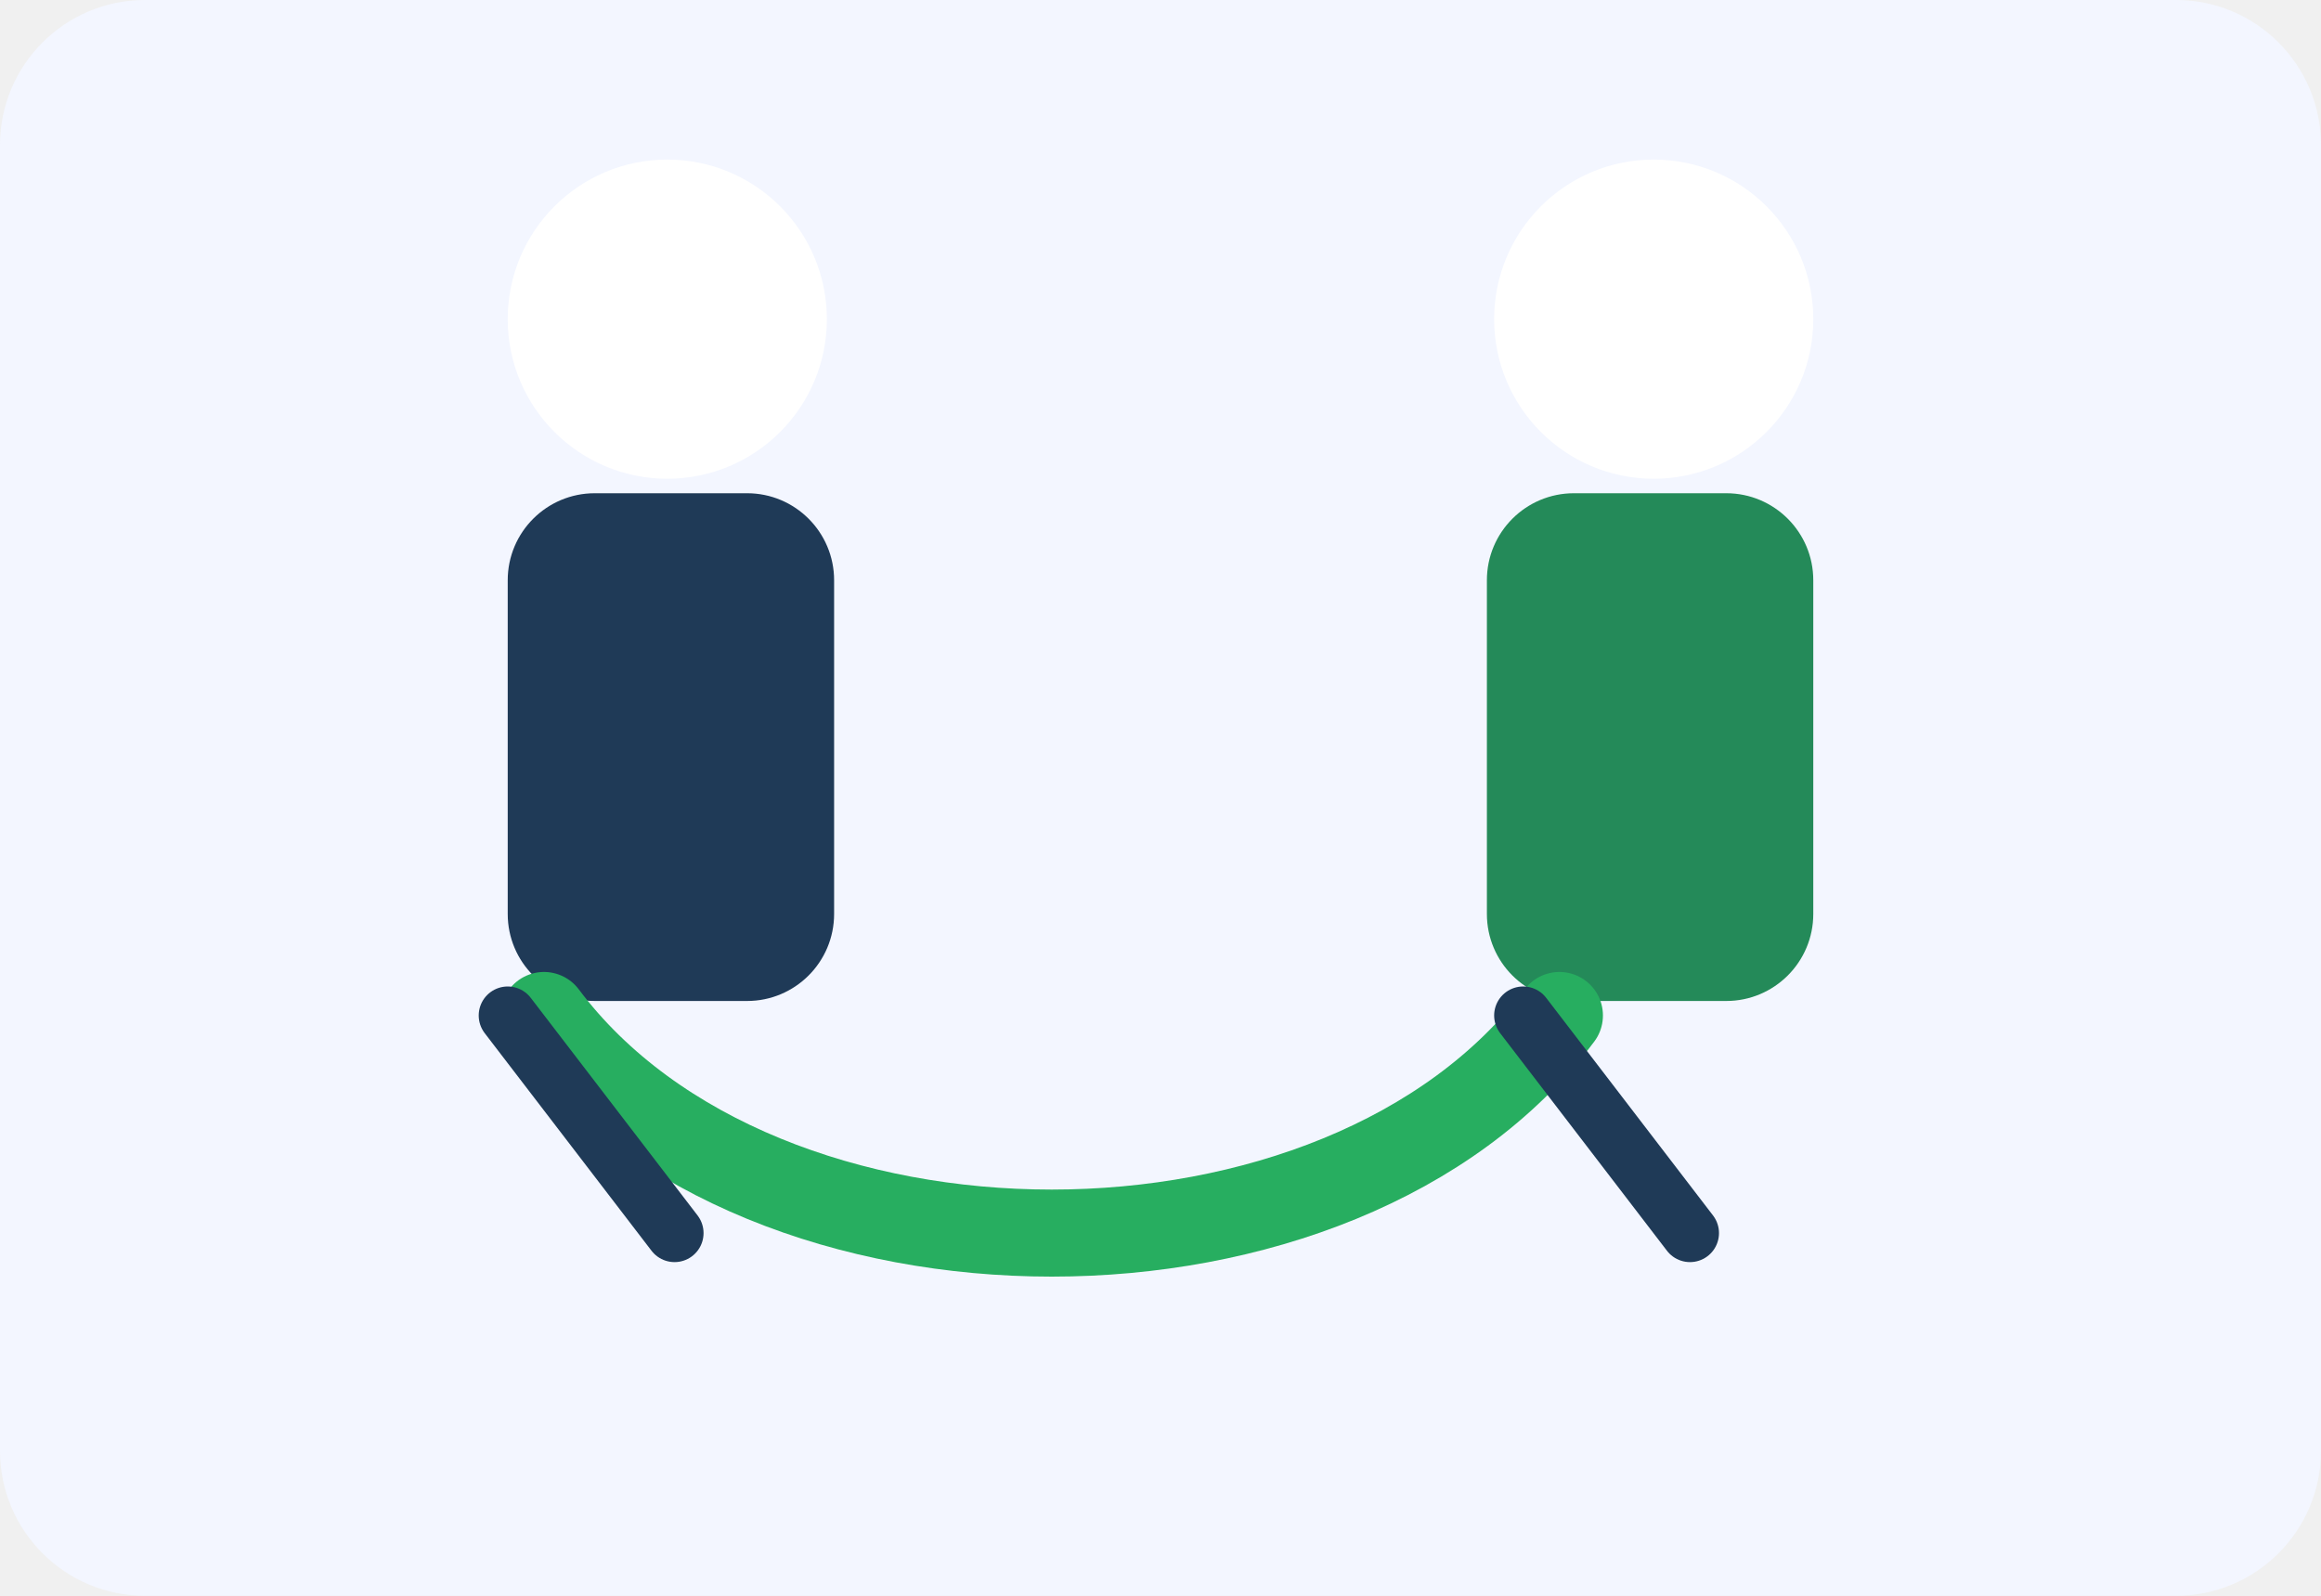
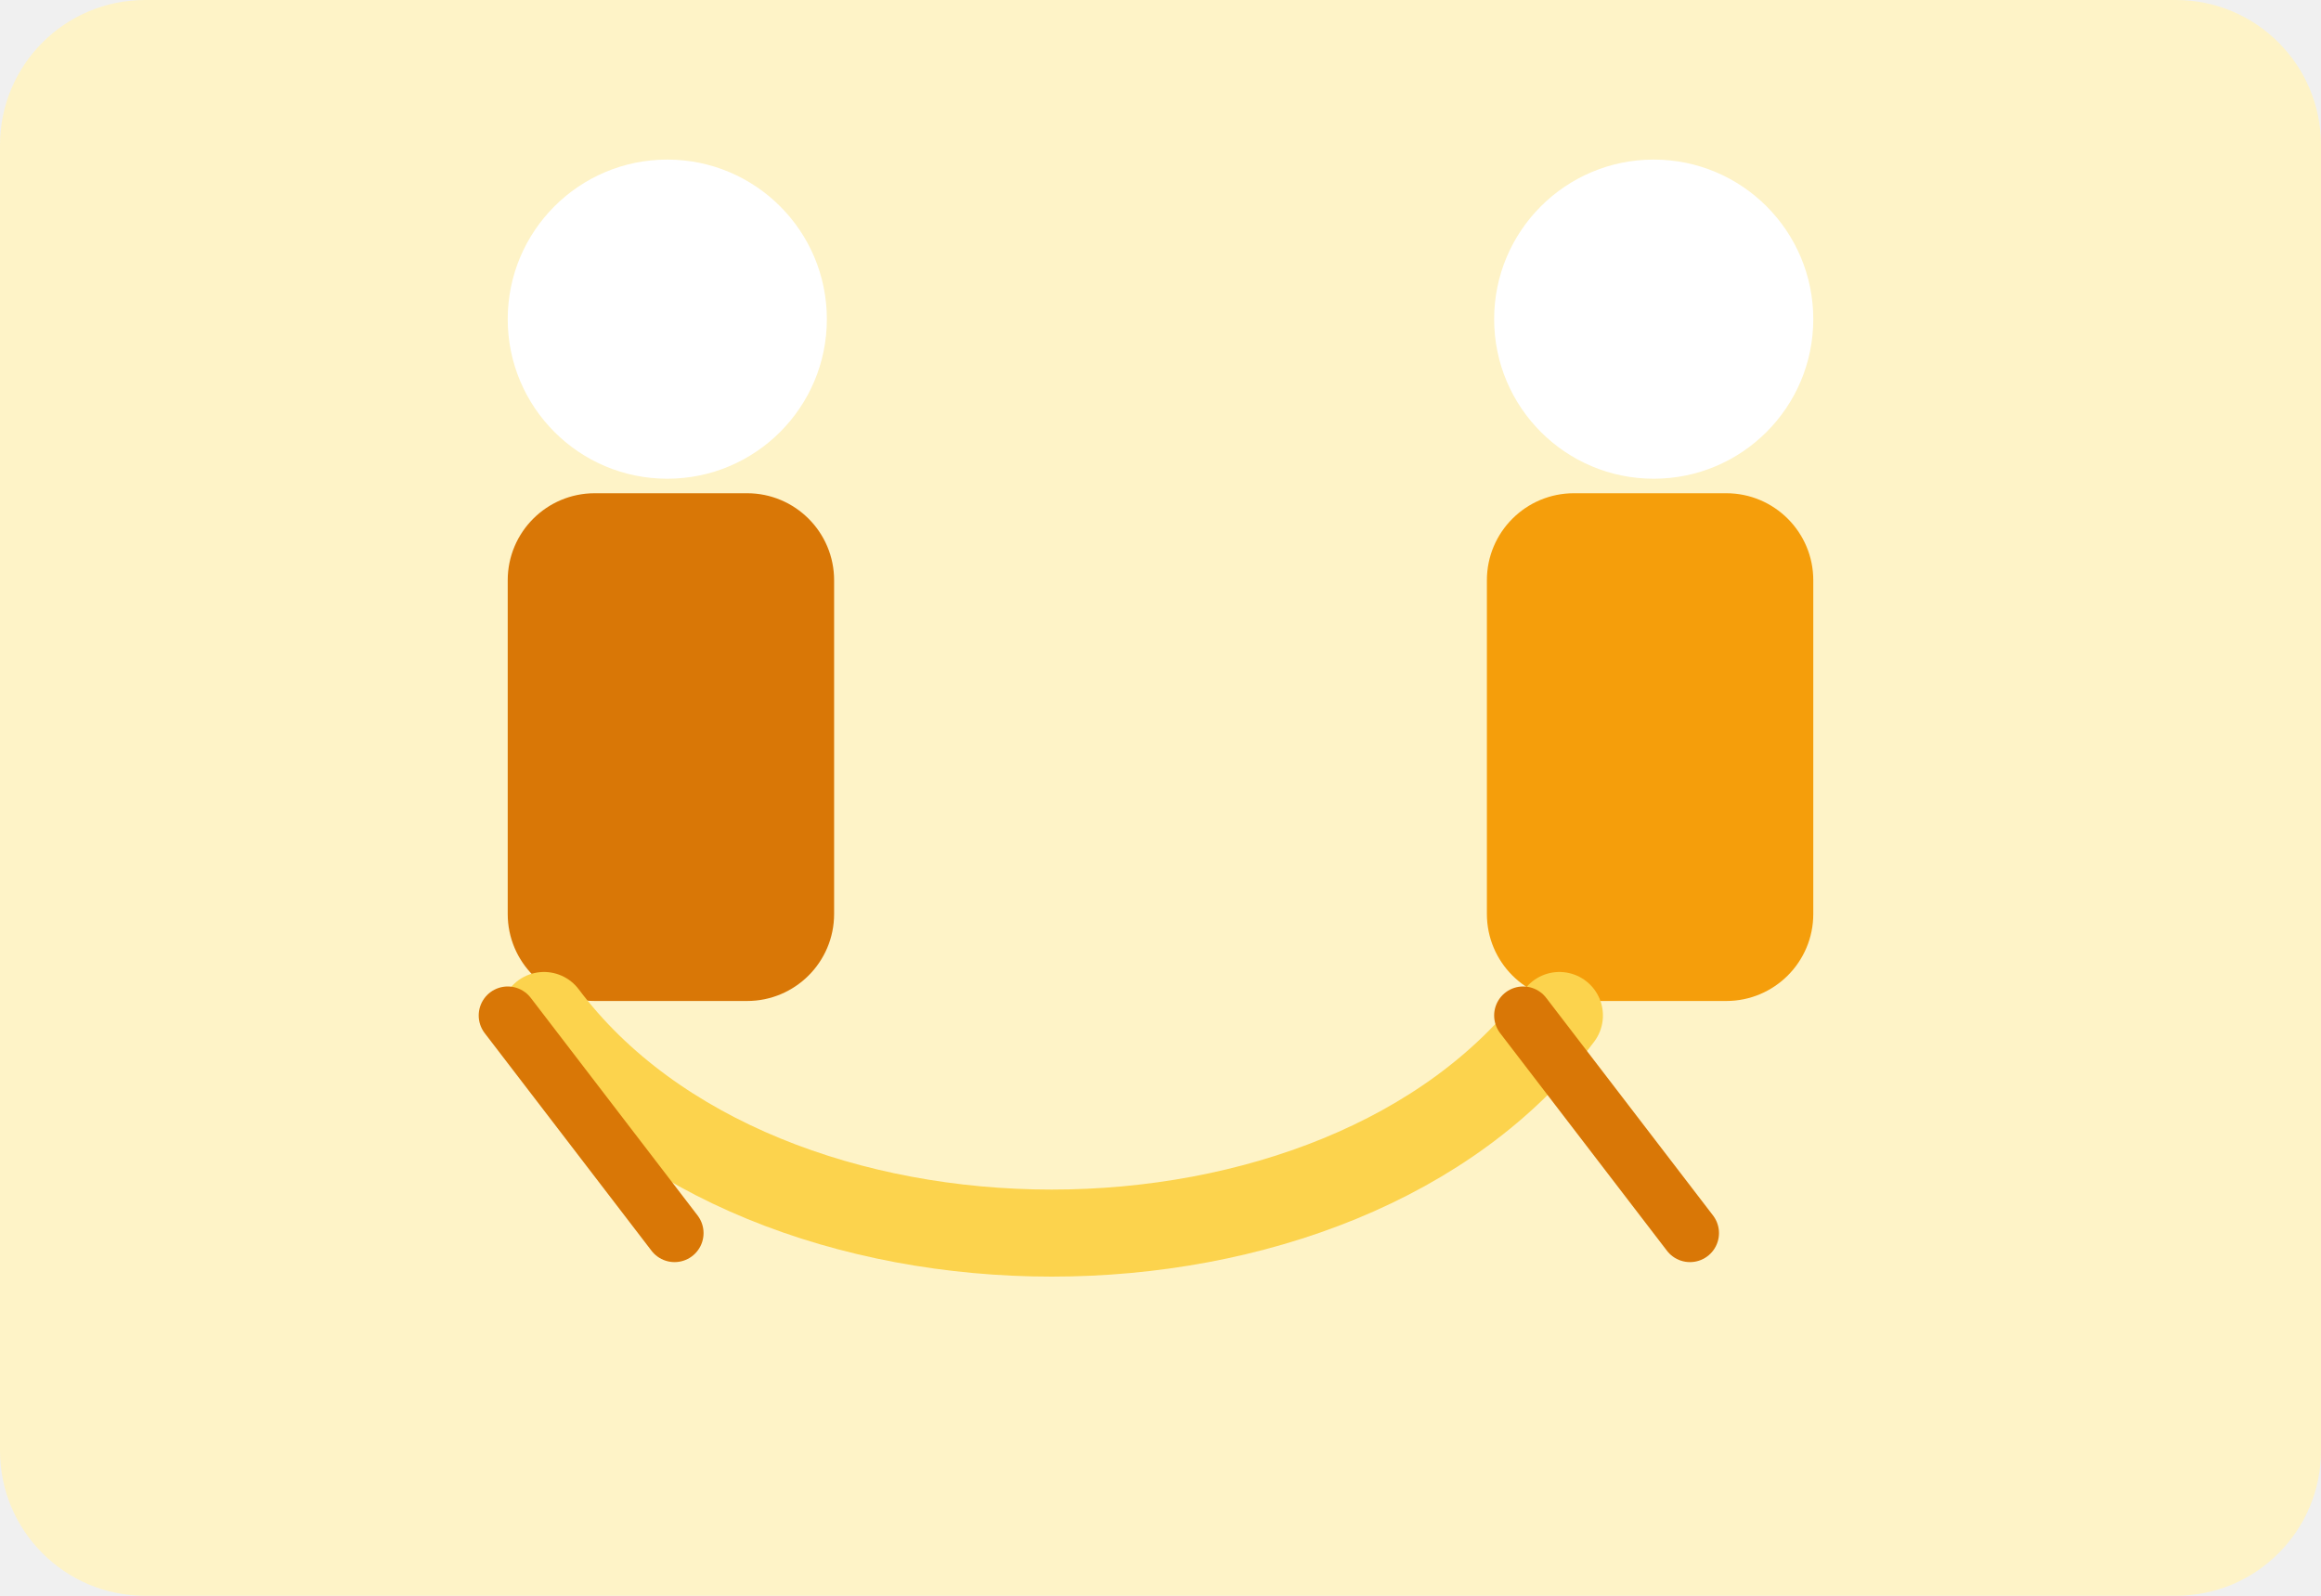
<svg xmlns="http://www.w3.org/2000/svg" width="320" height="220" viewBox="0 0 320 220" fill="none">
-   <rect width="320" height="220" rx="20" fill="#f3f6ff" />
-   <rect x="70" y="68" width="45" height="70" rx="12" fill="#1f3a57" />
-   <rect x="205" y="68" width="45" height="70" rx="12" fill="#248a59" />
+   <rect width="320" height="220" rx="20" fill="#FEF3C7" />
+   <rect x="70" y="68" width="45" height="70" rx="12" fill="#D97706" />
+   <rect x="205" y="68" width="45" height="70" rx="12" fill="#F59E0B" />
  <circle cx="92" cy="44" r="22" fill="#fff" />
  <circle cx="228" cy="44" r="22" fill="#fff" />
-   <path d="M75 140C105 180, 185 180, 215 140" stroke="#27ae60" stroke-width="12" stroke-linecap="round" />
-   <path d="M70 140L93 170" stroke="#1f3a57" stroke-width="8" stroke-linecap="round" />
-   <path d="M210 140L233 170" stroke="#1f3a57" stroke-width="8" stroke-linecap="round" />
+   <path d="M75 140C105 180, 185 180, 215 140" stroke="#FCD34D" stroke-width="12" stroke-linecap="round" />
+   <path d="M70 140L93 170" stroke="#D97706" stroke-width="8" stroke-linecap="round" />
+   <path d="M210 140L233 170" stroke="#D97706" stroke-width="8" stroke-linecap="round" />
</svg>
